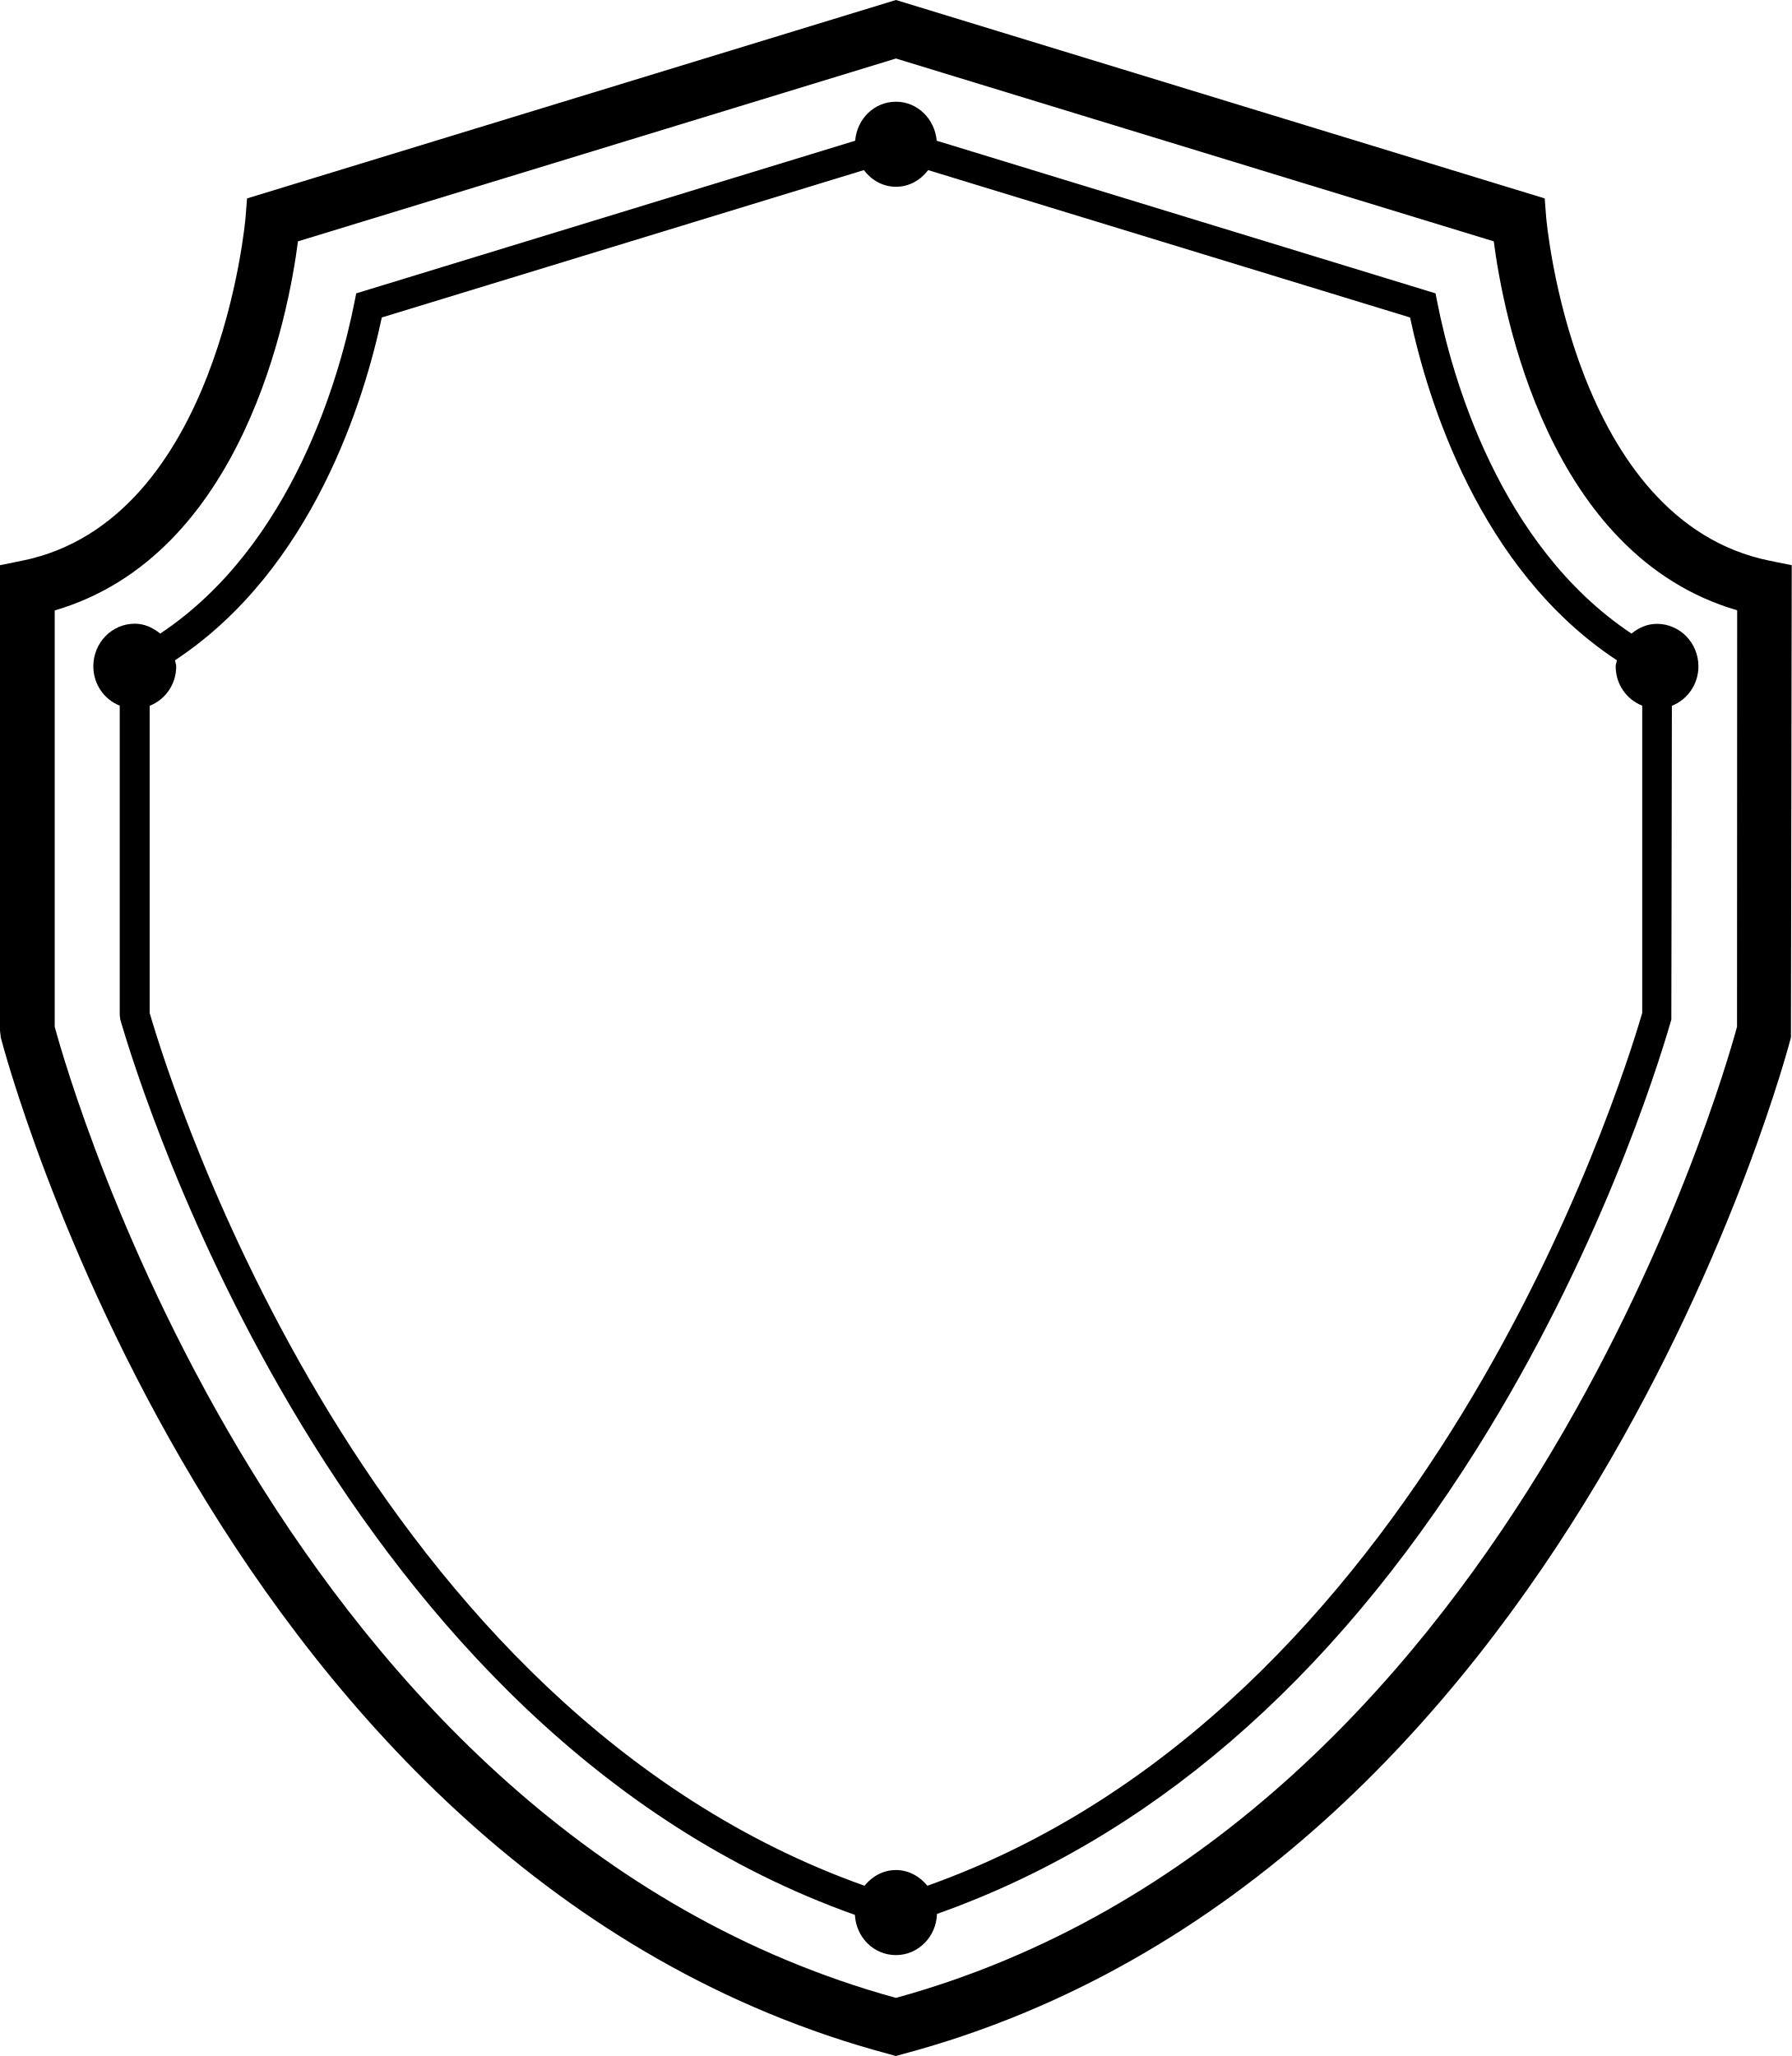
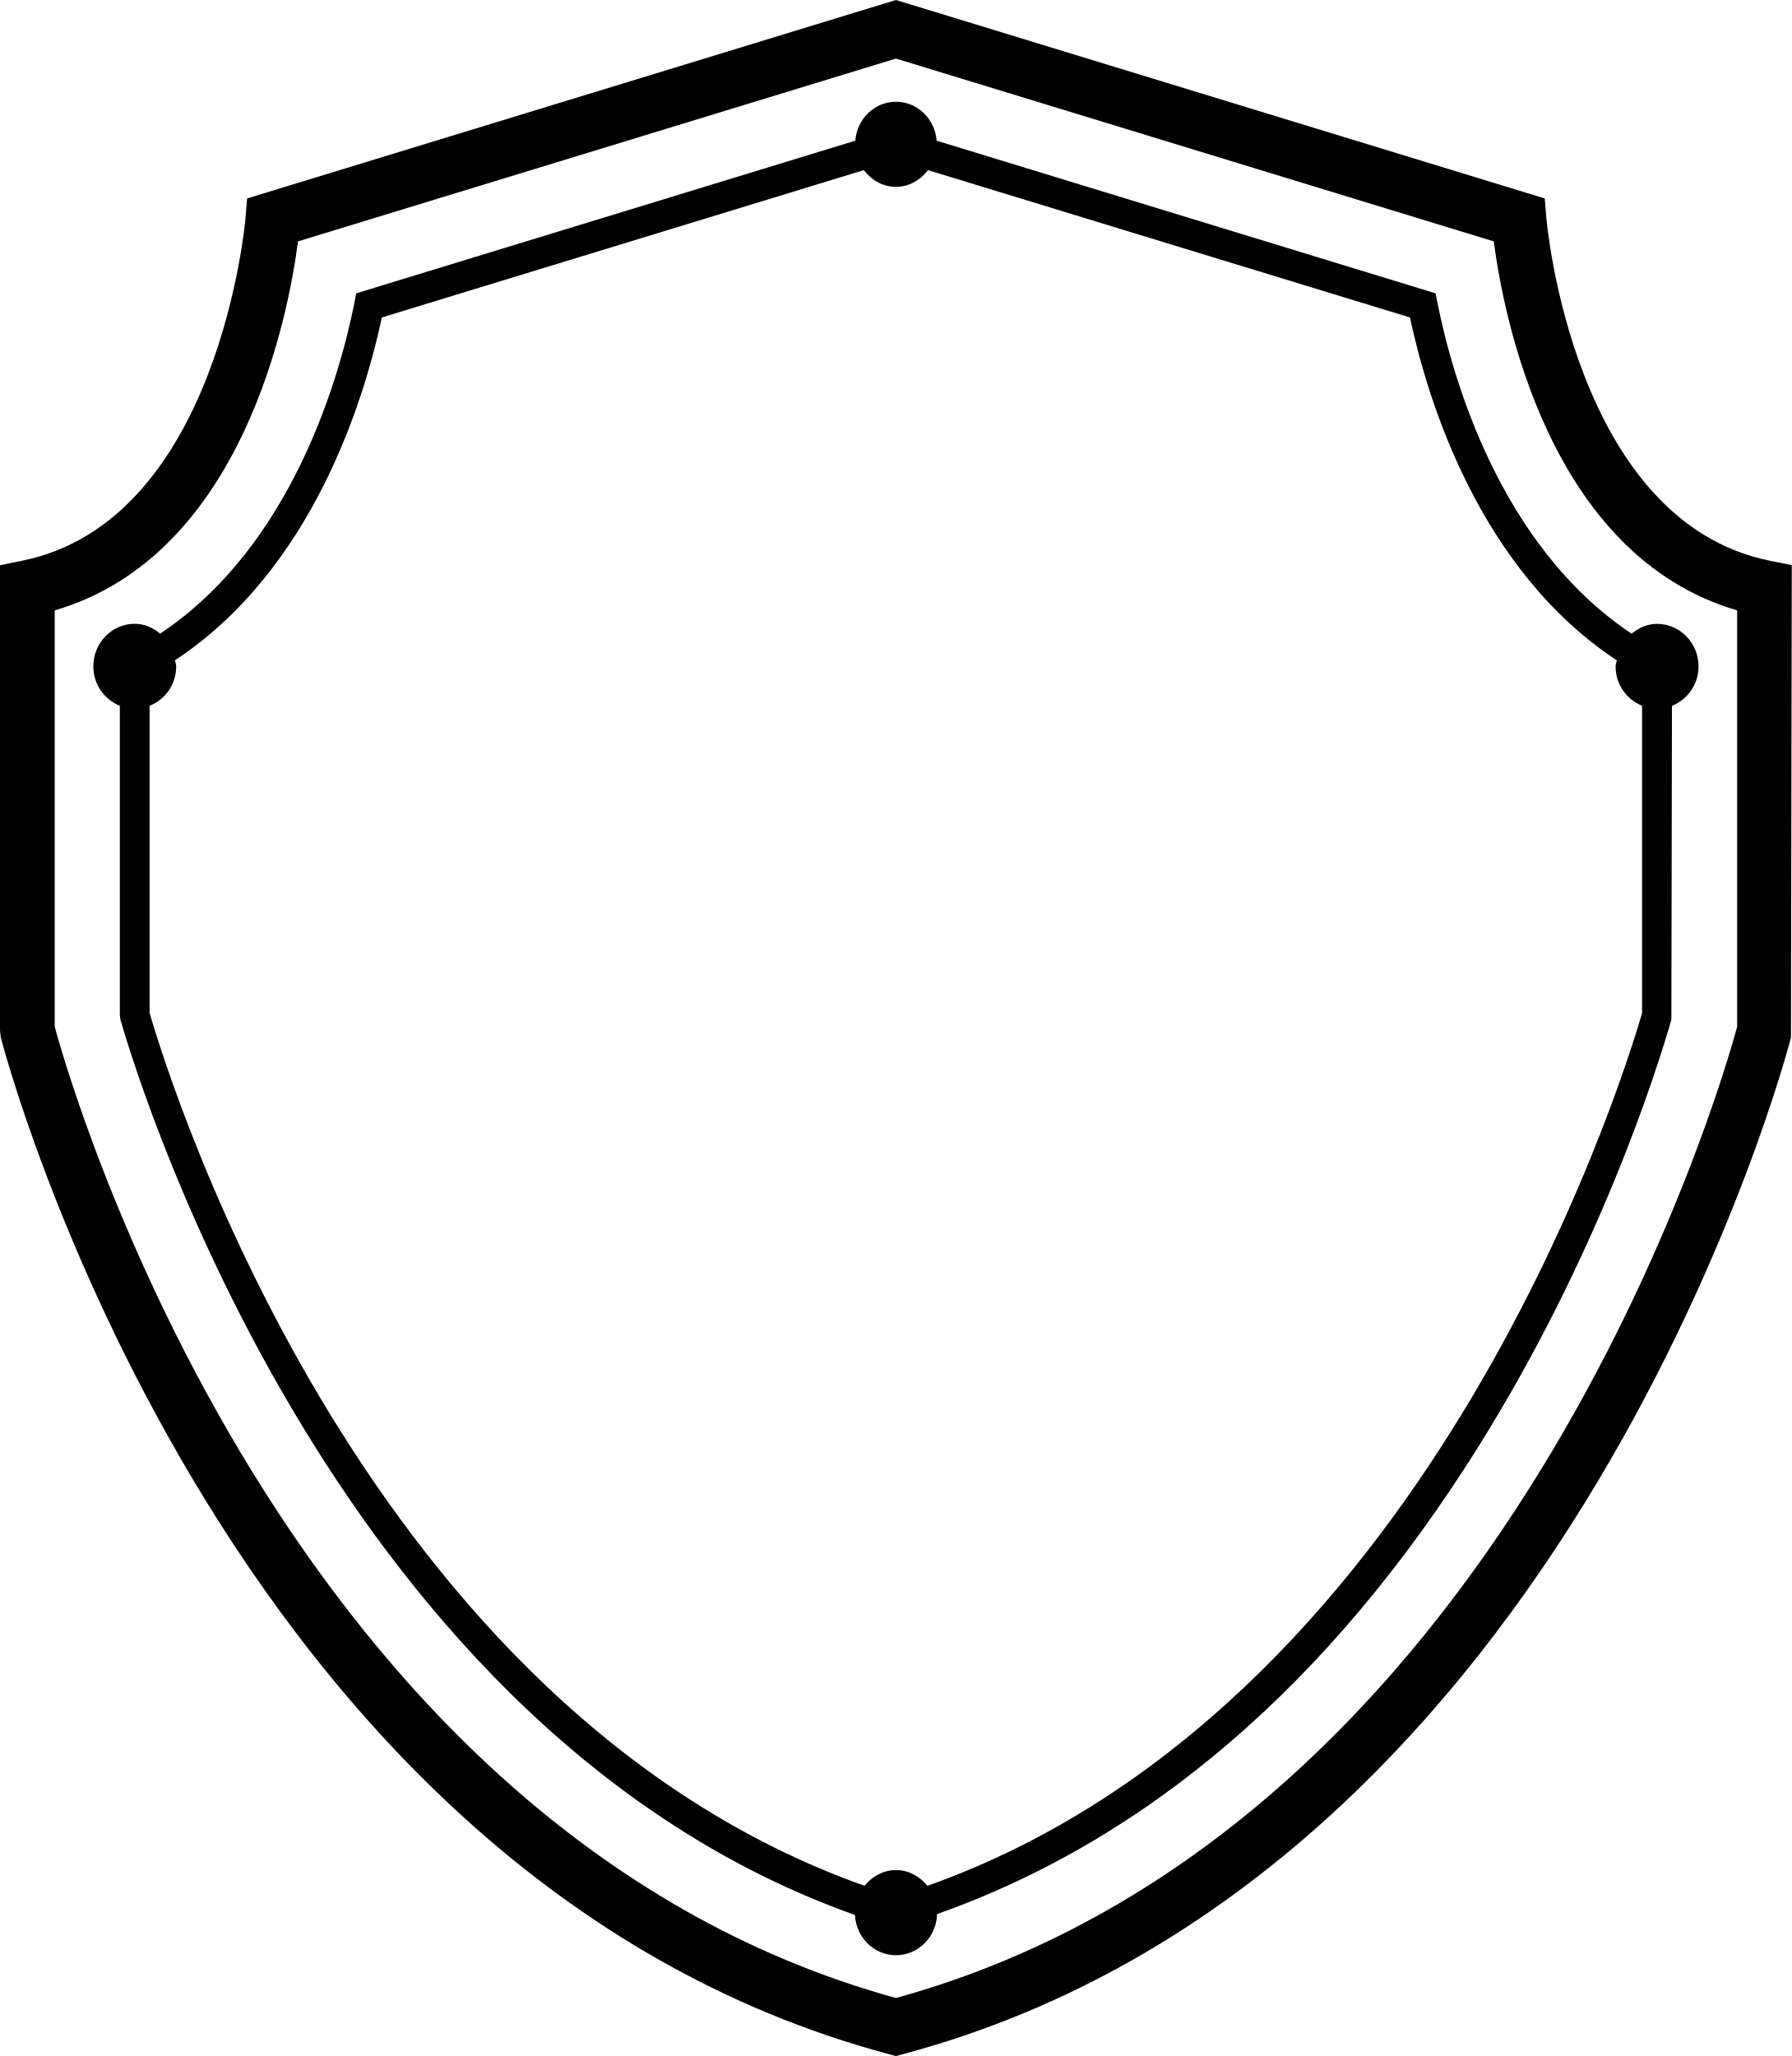
- <svg xmlns="http://www.w3.org/2000/svg" width="13.229mm" height="15.18mm" viewBox="0 0 13.229 15.18" version="1.1" id="svg3435">
+ <svg xmlns="http://www.w3.org/2000/svg" width="21.906mm" height="25.135mm" viewBox="0 0 21.906 25.135" version="1.1" id="svg3435">
  <defs id="defs3432" />
  <g id="layer1">
-     <path d="M 13.066,4.14 C 11.611,3.845 11.418,1.628 11.416,1.606 L 11.405,1.465 6.615,0 1.824,1.465 1.813,1.606 C 1.811,1.628 1.618,3.845 0.163,4.14 L 0,4.173 v 3.436 l 0.006,0.052 C 0.022,7.722 1.615,13.845 6.564,15.166 l 0.051,0.014 0.05,-0.014 C 11.614,13.845 13.207,7.722 13.223,7.66 L 13.229,4.173 Z M 12.825,7.581 C 12.713,7.995 11.137,13.506 6.615,14.751 2.092,13.506 0.516,7.995 0.404,7.581 V 4.507 C 1.8,4.099 2.132,2.309 2.2,1.782 L 6.615,0.432 11.029,1.782 c 0.068,0.526 0.4,2.317 1.797,2.724 z M 10.612,2.232 10.599,2.166 6.916,1.039 C 6.902,0.879 6.775,0.751 6.615,0.751 c -0.16,0 -0.288,0.127 -0.301,0.288 L 2.63,2.166 2.617,2.232 C 2.51,2.77 2.162,4.026 1.183,4.678 1.13,4.635 1.067,4.605 0.995,4.605 c -0.169,0 -0.306,0.141 -0.306,0.314 0,0.133 0.081,0.246 0.195,0.291 V 7.495 l 0.004,0.032 C 1.046,8.073 2.508,12.787 6.312,14.138 c 0.009,0.166 0.139,0.297 0.303,0.297 0.165,0 0.298,-0.136 0.303,-0.304 1.556,-0.551 2.898,-1.701 3.989,-3.439 0.893,-1.424 1.323,-2.782 1.433,-3.164 l 0.004,-2.317 c 0.114,-0.045 0.196,-0.158 0.196,-0.291 0,-0.173 -0.137,-0.314 -0.306,-0.314 -0.072,0 -0.136,0.029 -0.188,0.072 -0.98,-0.652 -1.328,-1.907 -1.434,-2.446 M 6.847,13.923 c -0.056,-0.069 -0.138,-0.116 -0.232,-0.116 -0.095,0 -0.176,0.047 -0.232,0.116 C 2.718,12.621 1.28,8.08 1.105,7.479 V 5.211 c 0.115,-0.045 0.196,-0.158 0.196,-0.291 0,-0.016 -0.007,-0.029 -0.009,-0.045 C 2.31,4.204 2.691,2.945 2.819,2.344 L 6.378,1.256 c 0.056,0.073 0.139,0.123 0.238,0.123 0.098,0 0.181,-0.05 0.237,-0.123 l 3.558,1.088 c 0.128,0.601 0.509,1.861 1.527,2.531 -0.002,0.015 -0.009,0.029 -0.009,0.044 0,0.134 0.081,0.246 0.196,0.291 V 7.479 C 11.949,8.081 10.511,12.621 6.847,13.923" id="path147" style="stroke-width:0.276" />
+     <path d="M 21.636,6.855 C 19.226,6.367 18.907,2.697 18.904,2.66 L 18.885,2.426 10.953,0 3.021,2.426 3.002,2.66 C 2.999,2.697 2.68,6.367 0.27,6.855 L 0,6.91 V 12.599 l 0.01,0.086 C 0.036,12.787 2.675,22.926 10.869,25.113 l 0.084,0.023 0.084,-0.023 C 19.231,22.926 21.87,12.787 21.895,12.684 l 0.01,-5.775 z M 21.237,12.552 C 21.052,13.239 18.442,22.364 10.953,24.426 3.464,22.364 0.854,13.239 0.669,12.552 V 7.462 C 2.98,6.787 3.53,3.823 3.643,2.951 L 10.953,0.716 18.262,2.951 c 0.113,0.872 0.663,3.836 2.975,4.511 z M 17.572,3.696 17.55,3.586 11.451,1.72 C 11.429,1.455 11.219,1.244 10.954,1.244 c -0.266,0 -0.476,0.21 -0.498,0.476 L 4.355,3.586 4.334,3.696 C 4.156,4.587 3.581,6.666 1.958,7.746 1.872,7.675 1.767,7.626 1.647,7.626 c -0.28,0 -0.506,0.233 -0.506,0.52 0,0.221 0.135,0.407 0.324,0.482 v 3.784 l 0.007,0.053 c 0.261,0.903 2.682,8.71 8.98,10.946 0.015,0.274 0.231,0.492 0.502,0.492 0.273,0 0.494,-0.225 0.502,-0.503 2.577,-0.912 4.799,-2.817 6.605,-5.694 1.479,-2.358 2.19,-4.607 2.372,-5.24 l 0.007,-3.837 c 0.189,-0.075 0.325,-0.261 0.325,-0.482 0,-0.287 -0.227,-0.52 -0.507,-0.52 -0.12,0 -0.225,0.049 -0.311,0.12 C 18.325,6.666 17.749,4.587 17.572,3.696 M 11.338,23.054 c -0.094,-0.114 -0.228,-0.192 -0.384,-0.192 -0.157,0 -0.292,0.078 -0.385,0.192 C 4.501,20.899 2.12,13.38 1.829,12.384 V 8.628 C 2.019,8.553 2.154,8.367 2.154,8.146 c 0,-0.026 -0.011,-0.049 -0.015,-0.074 C 3.825,6.962 4.456,4.877 4.668,3.881 L 10.56,2.08 c 0.094,0.121 0.231,0.204 0.393,0.204 0.162,0 0.299,-0.083 0.392,-0.204 l 5.892,1.801 c 0.212,0.996 0.843,3.081 2.529,4.192 -0.004,0.026 -0.015,0.047 -0.015,0.073 0,0.221 0.135,0.407 0.324,0.482 v 3.757 c -0.291,0.996 -2.672,8.515 -8.738,10.67" id="path147" style="stroke-width:0.456" />
  </g>
</svg>
